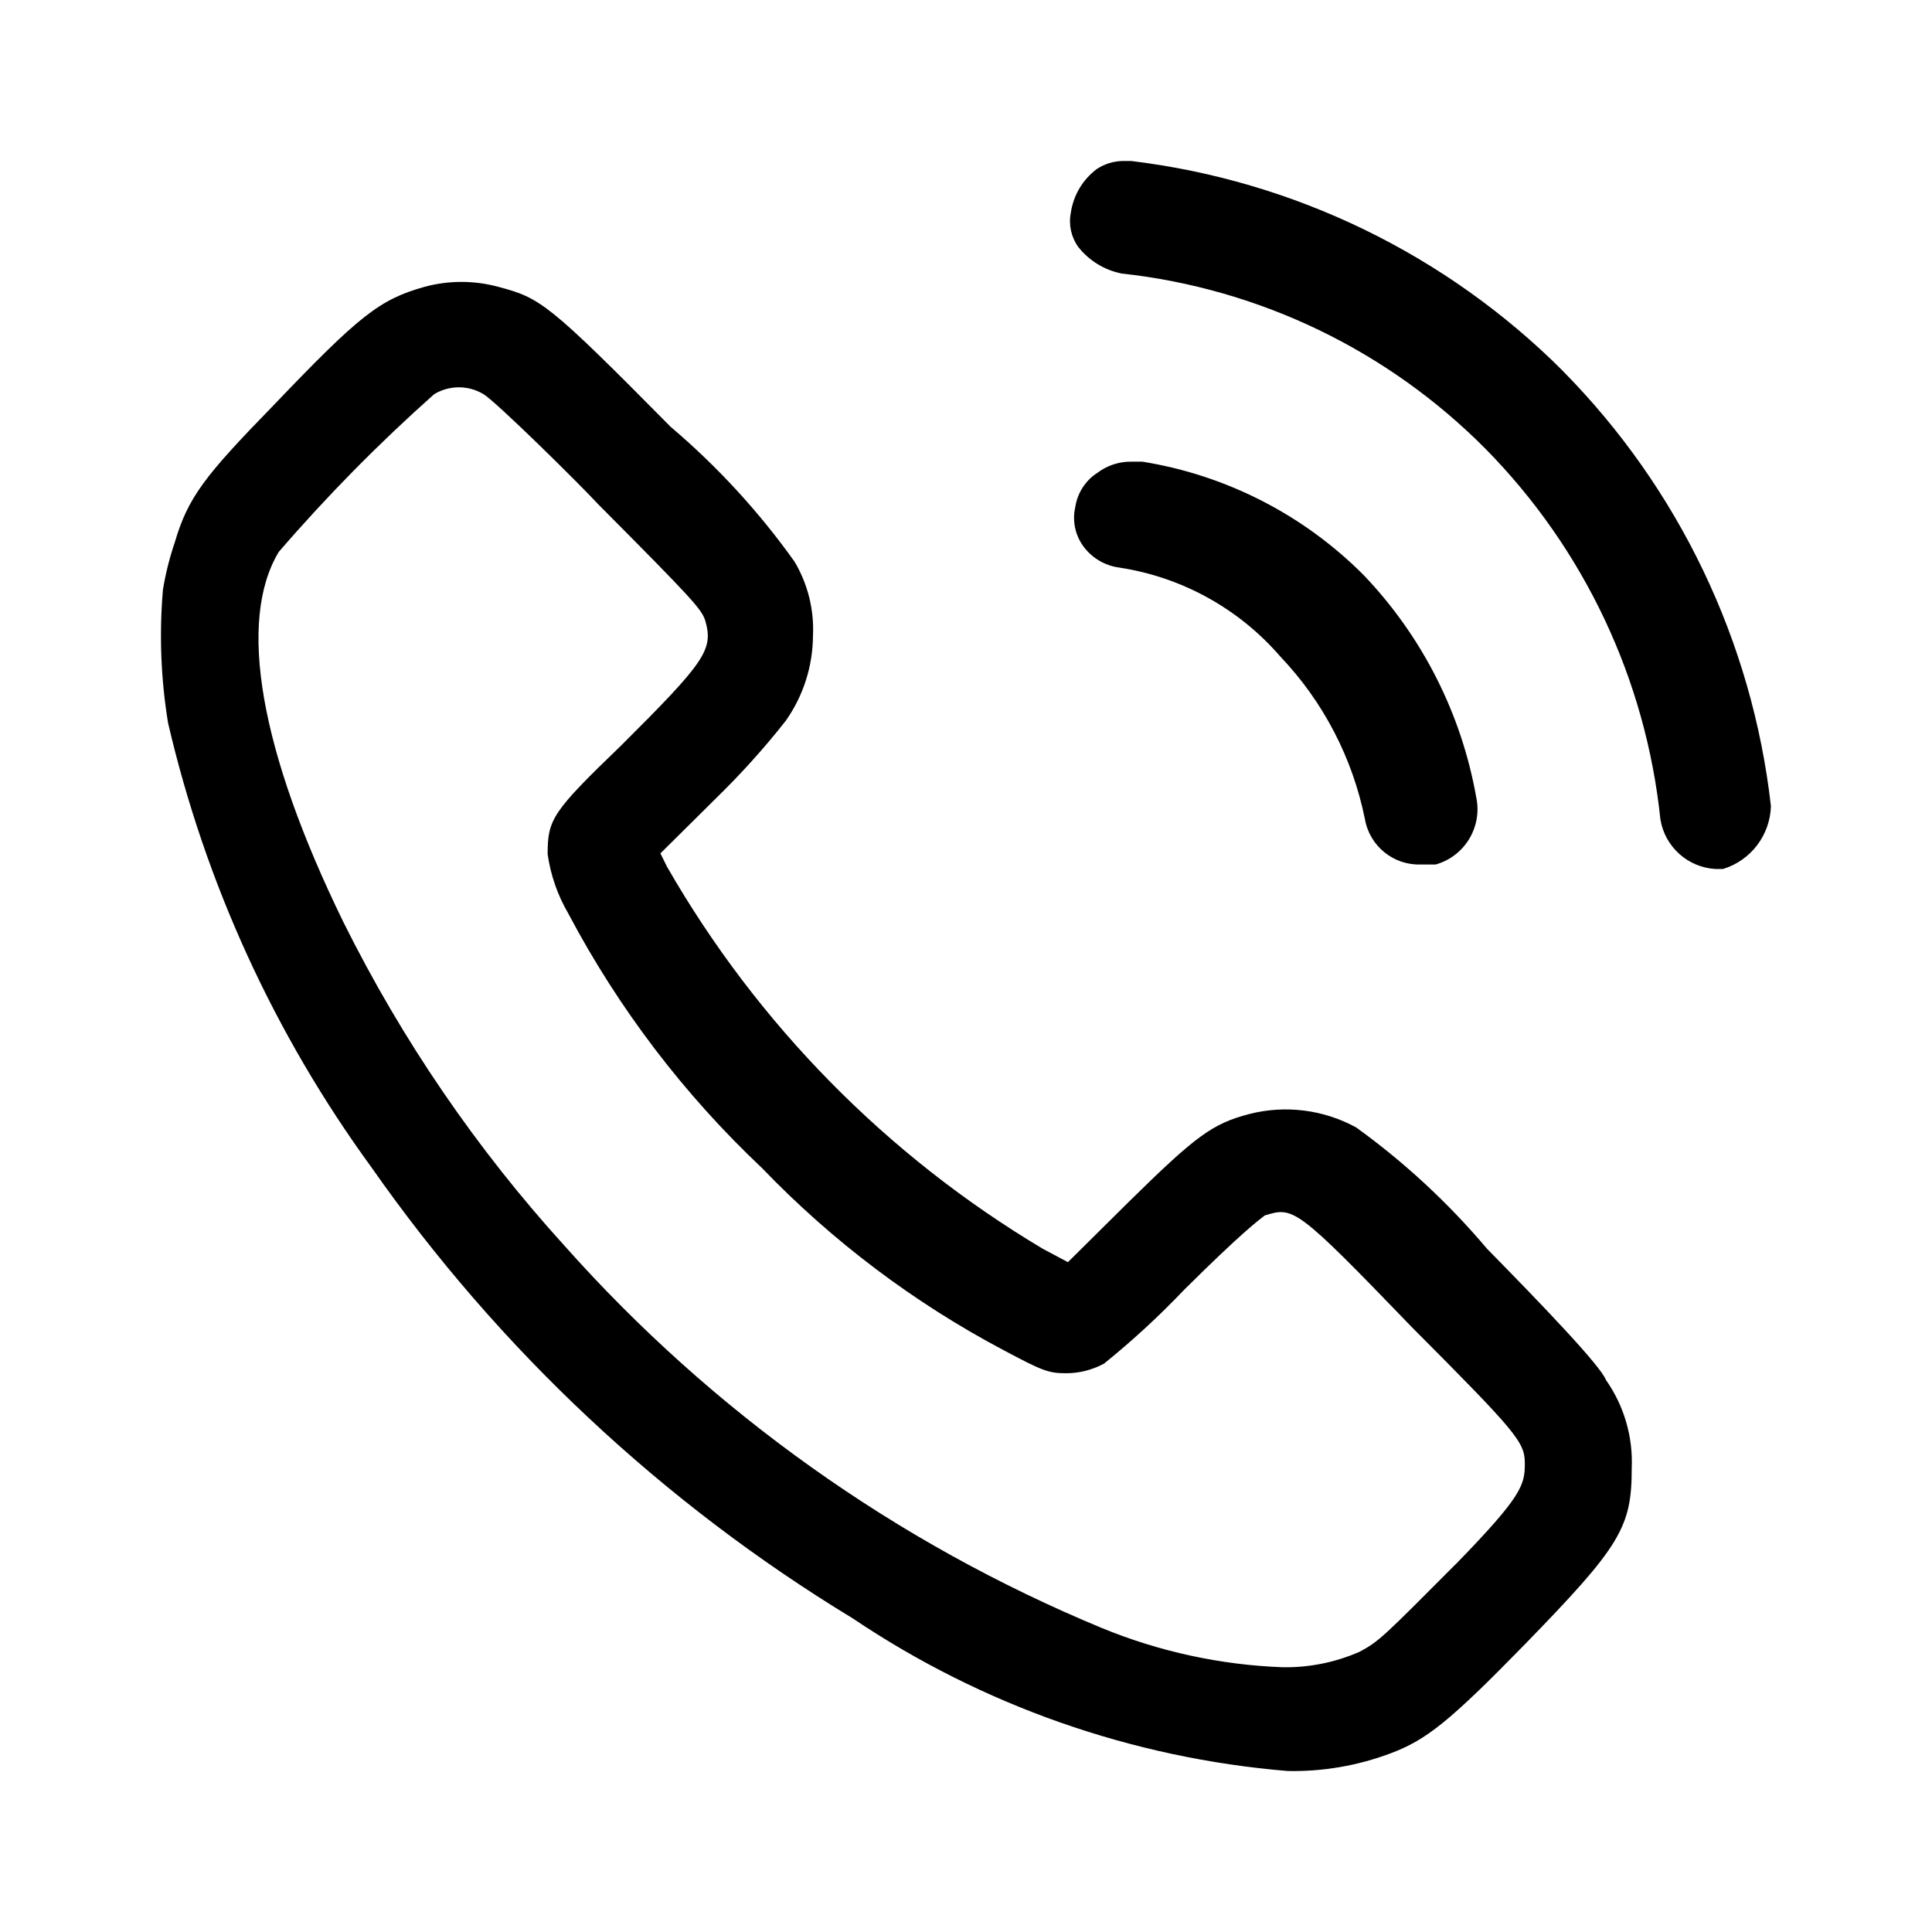
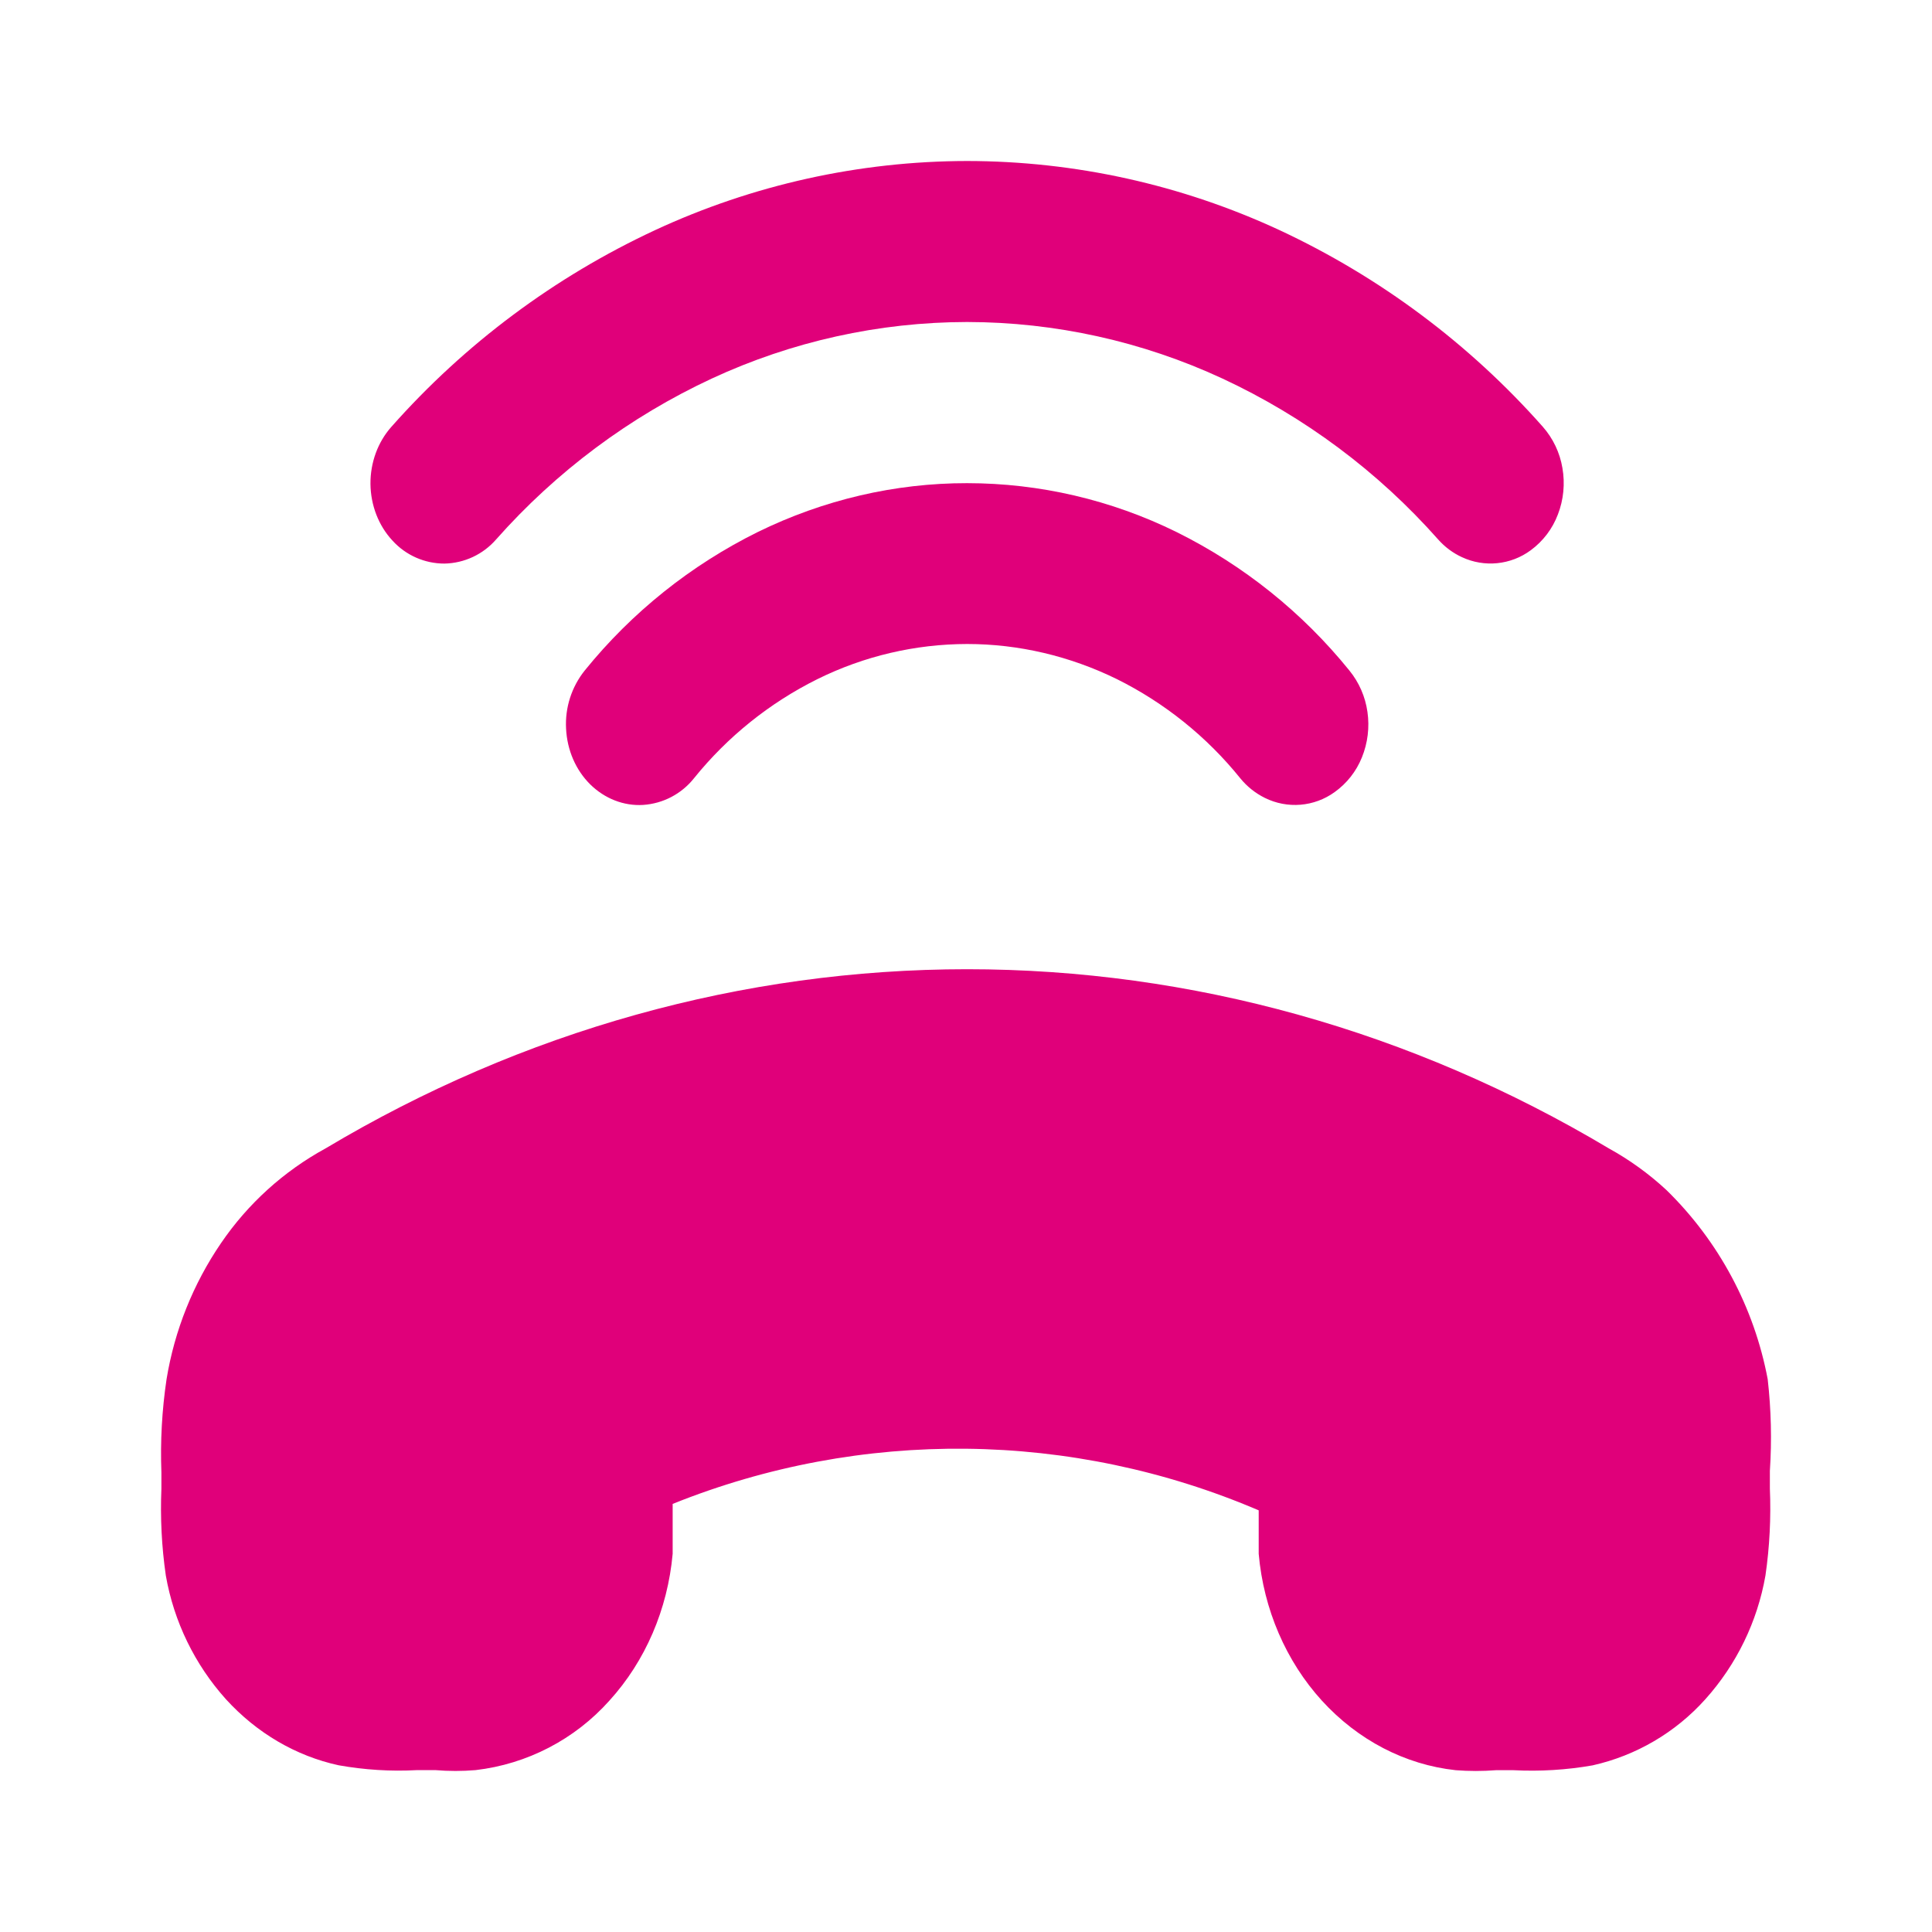
- <svg xmlns="http://www.w3.org/2000/svg" viewBox="0 0 24 24">
-   <path fill="#000000" d="M19.41 4.603A9.137 9.137 0 0 0 14.053 2h-.11a.602.602 0 0 0-.32.101.828.828 0 0 0-.321.543.546.546 0 0 0 .092.423.914.914 0 0 0 .54.331 7.51 7.51 0 0 1 4.522 2.18 7.688 7.688 0 0 1 2.17 4.6.736.736 0 0 0 .686.617h.092a.842.842 0 0 0 .595-.782 9.162 9.162 0 0 0-2.59-5.41Zm-3.507 3.551c.535.561.9 1.263 1.053 2.024a.681.681 0 0 0 .695.561h.184a.714.714 0 0 0 .503-.837 5.345 5.345 0 0 0-1.4-2.76 5 5 0 0 0-2.747-1.407h-.137a.684.684 0 0 0-.421.138.615.615 0 0 0-.275.423.6.6 0 0 0 .091.478.66.66 0 0 0 .45.276 3.296 3.296 0 0 1 2.004 1.104Zm2.563 7.351a9.075 9.075 0 0 0-1.62-1.5 1.824 1.824 0 0 0-1.328-.166c-.457.12-.659.267-1.5 1.095l-.752.745-.31-.165a13.143 13.143 0 0 1-4.67-4.747l-.082-.166.686-.68c.311-.303.602-.625.87-.966a1.85 1.85 0 0 0 .339-1.058 1.644 1.644 0 0 0-.229-.92 9.182 9.182 0 0 0-1.538-1.674c-1.529-1.546-1.62-1.601-2.142-1.74a1.75 1.75 0 0 0-.916 0c-.558.157-.805.35-1.886 1.482-.842.865-1.052 1.131-1.217 1.693a3.695 3.695 0 0 0-.147.588 6.693 6.693 0 0 0 .064 1.656 15.213 15.213 0 0 0 2.527 5.52 19.905 19.905 0 0 0 5.978 5.602A11.362 11.362 0 0 0 15.995 22c.437.009.872-.066 1.281-.22.44-.166.723-.387 1.666-1.353 1.19-1.223 1.328-1.453 1.328-2.19a1.772 1.772 0 0 0-.32-1.094c-.065-.175-.797-.938-1.484-1.637Zm-.375 3.918c-.916.92-.961.966-1.2 1.095a2.28 2.28 0 0 1-.96.193 6.546 6.546 0 0 1-2.243-.487 18.311 18.311 0 0 1-6.674-4.747 17.693 17.693 0 0 1-2.747-4.02c-1.043-2.134-1.318-3.744-.805-4.6.6-.696 1.245-1.35 1.931-1.96a.593.593 0 0 1 .614 0c.155.093 1.172 1.095 1.419 1.362 1.18 1.187 1.29 1.307 1.336 1.454.101.359 0 .506-1.043 1.545-.86.828-.916.92-.916 1.353.037.26.124.51.256.736a12.155 12.155 0 0 0 2.408 3.164c.875.91 1.889 1.674 3.003 2.263.467.248.55.285.769.285a.99.99 0 0 0 .476-.12c.352-.284.685-.591.998-.92.723-.717.915-.855.998-.92.357-.11.384-.11 1.83 1.39 1.31 1.315 1.401 1.426 1.401 1.693 0 .266-.036.404-.851 1.242Z" />
+ <svg xmlns="http://www.w3.org/2000/svg" fill="none" viewBox="0 0 24 24">
+   <path fill="#E0007A" d="M6.163 6.701a8.2 8.2 0 0 1 2.678-1.998A7.56 7.56 0 0 1 12.014 4a7.56 7.56 0 0 1 3.173.703A8.2 8.2 0 0 1 17.864 6.7c.084.095.185.17.296.221a.84.84 0 0 0 .856-.086.983.983 0 0 0 .337-.445c.07-.181.09-.382.056-.576a1.034 1.034 0 0 0-.244-.513 10.022 10.022 0 0 0-3.272-2.443A9.24 9.24 0 0 0 12.013 2a9.24 9.24 0 0 0-3.878.86 10.024 10.024 0 0 0-3.273 2.442c-.169.19-.262.445-.26.71.003.265.101.519.274.704a.87.87 0 0 0 .646.285.873.873 0 0 0 .641-.3ZM21.959 17.133a4.431 4.431 0 0 0-1.256-2.348 3.629 3.629 0 0 0-.719-.52c-2.446-1.46-5.186-2.225-7.97-2.225s-5.525.765-7.97 2.226a3.74 3.74 0 0 0-1.298 1.176 4.201 4.201 0 0 0-.677 1.691 6.27 6.27 0 0 0-.064 1.16v.2c-.015.36.003.722.055 1.079a3.1 3.1 0 0 0 .747 1.537c.383.42.87.705 1.4.82.322.057.648.078.974.06h.227c.167.014.334.014.5 0a2.636 2.636 0 0 0 1.662-.863c.446-.49.724-1.134.786-1.824v-.62a9.498 9.498 0 0 1 7.28.08v.54c.061.69.339 1.334.785 1.824.447.49 1.034.796 1.662.864.166.013.334.013.5 0h.218c.329.017.658-.003.983-.06a2.663 2.663 0 0 0 1.4-.821 3.1 3.1 0 0 0 .747-1.537c.052-.357.07-.719.055-1.08v-.22c.025-.38.016-.76-.027-1.139Z" />
+   <path fill="#E0007A" d="M12.014 6.002c-.896-.001-1.783.206-2.601.607a6.436 6.436 0 0 0-2.149 1.72 1.063 1.063 0 0 0-.232.723c.013.266.12.514.3.692.18.177.417.27.658.255a.882.882 0 0 0 .63-.33 4.6 4.6 0 0 1 1.535-1.233A4.207 4.207 0 0 1 12.014 8c.64 0 1.274.149 1.86.436a4.6 4.6 0 0 1 1.534 1.233.919.919 0 0 0 .305.243.841.841 0 0 0 .866-.072.979.979 0 0 0 .339-.431 1.09 1.09 0 0 0 .069-.565 1.044 1.044 0 0 0-.224-.514 6.435 6.435 0 0 0-2.148-1.721 5.888 5.888 0 0 0-2.601-.607Z" />
</svg>
